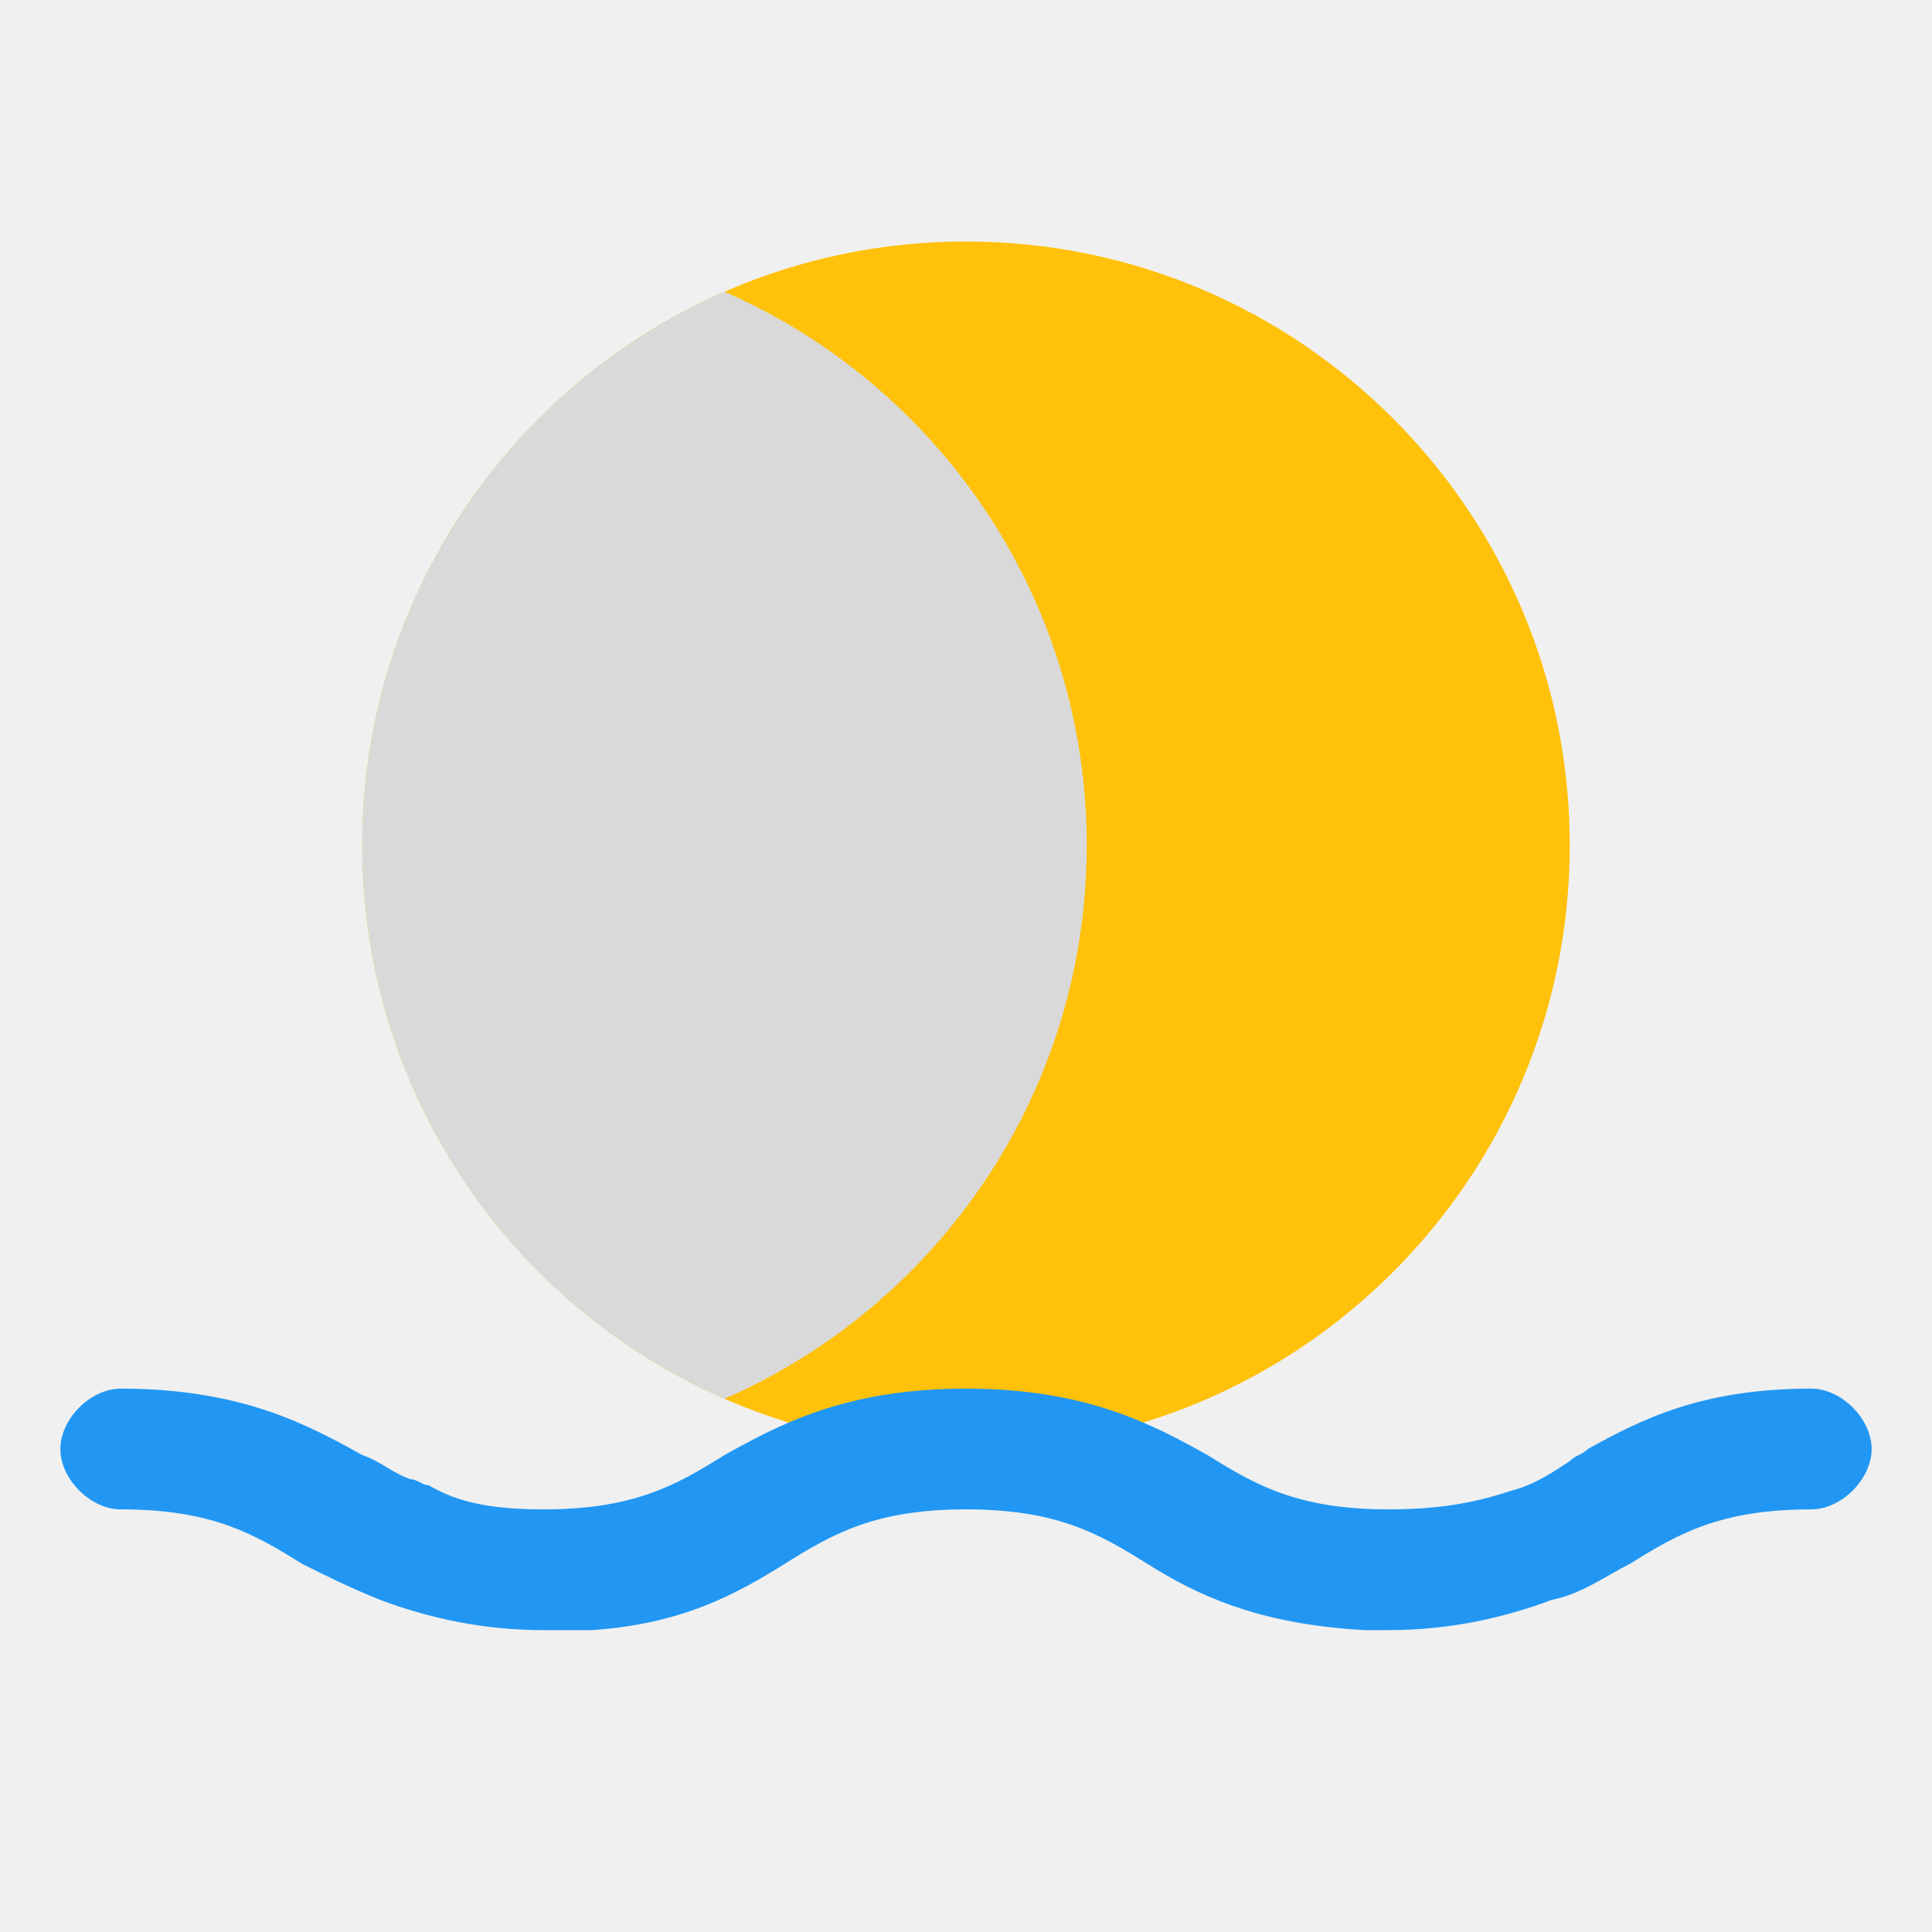
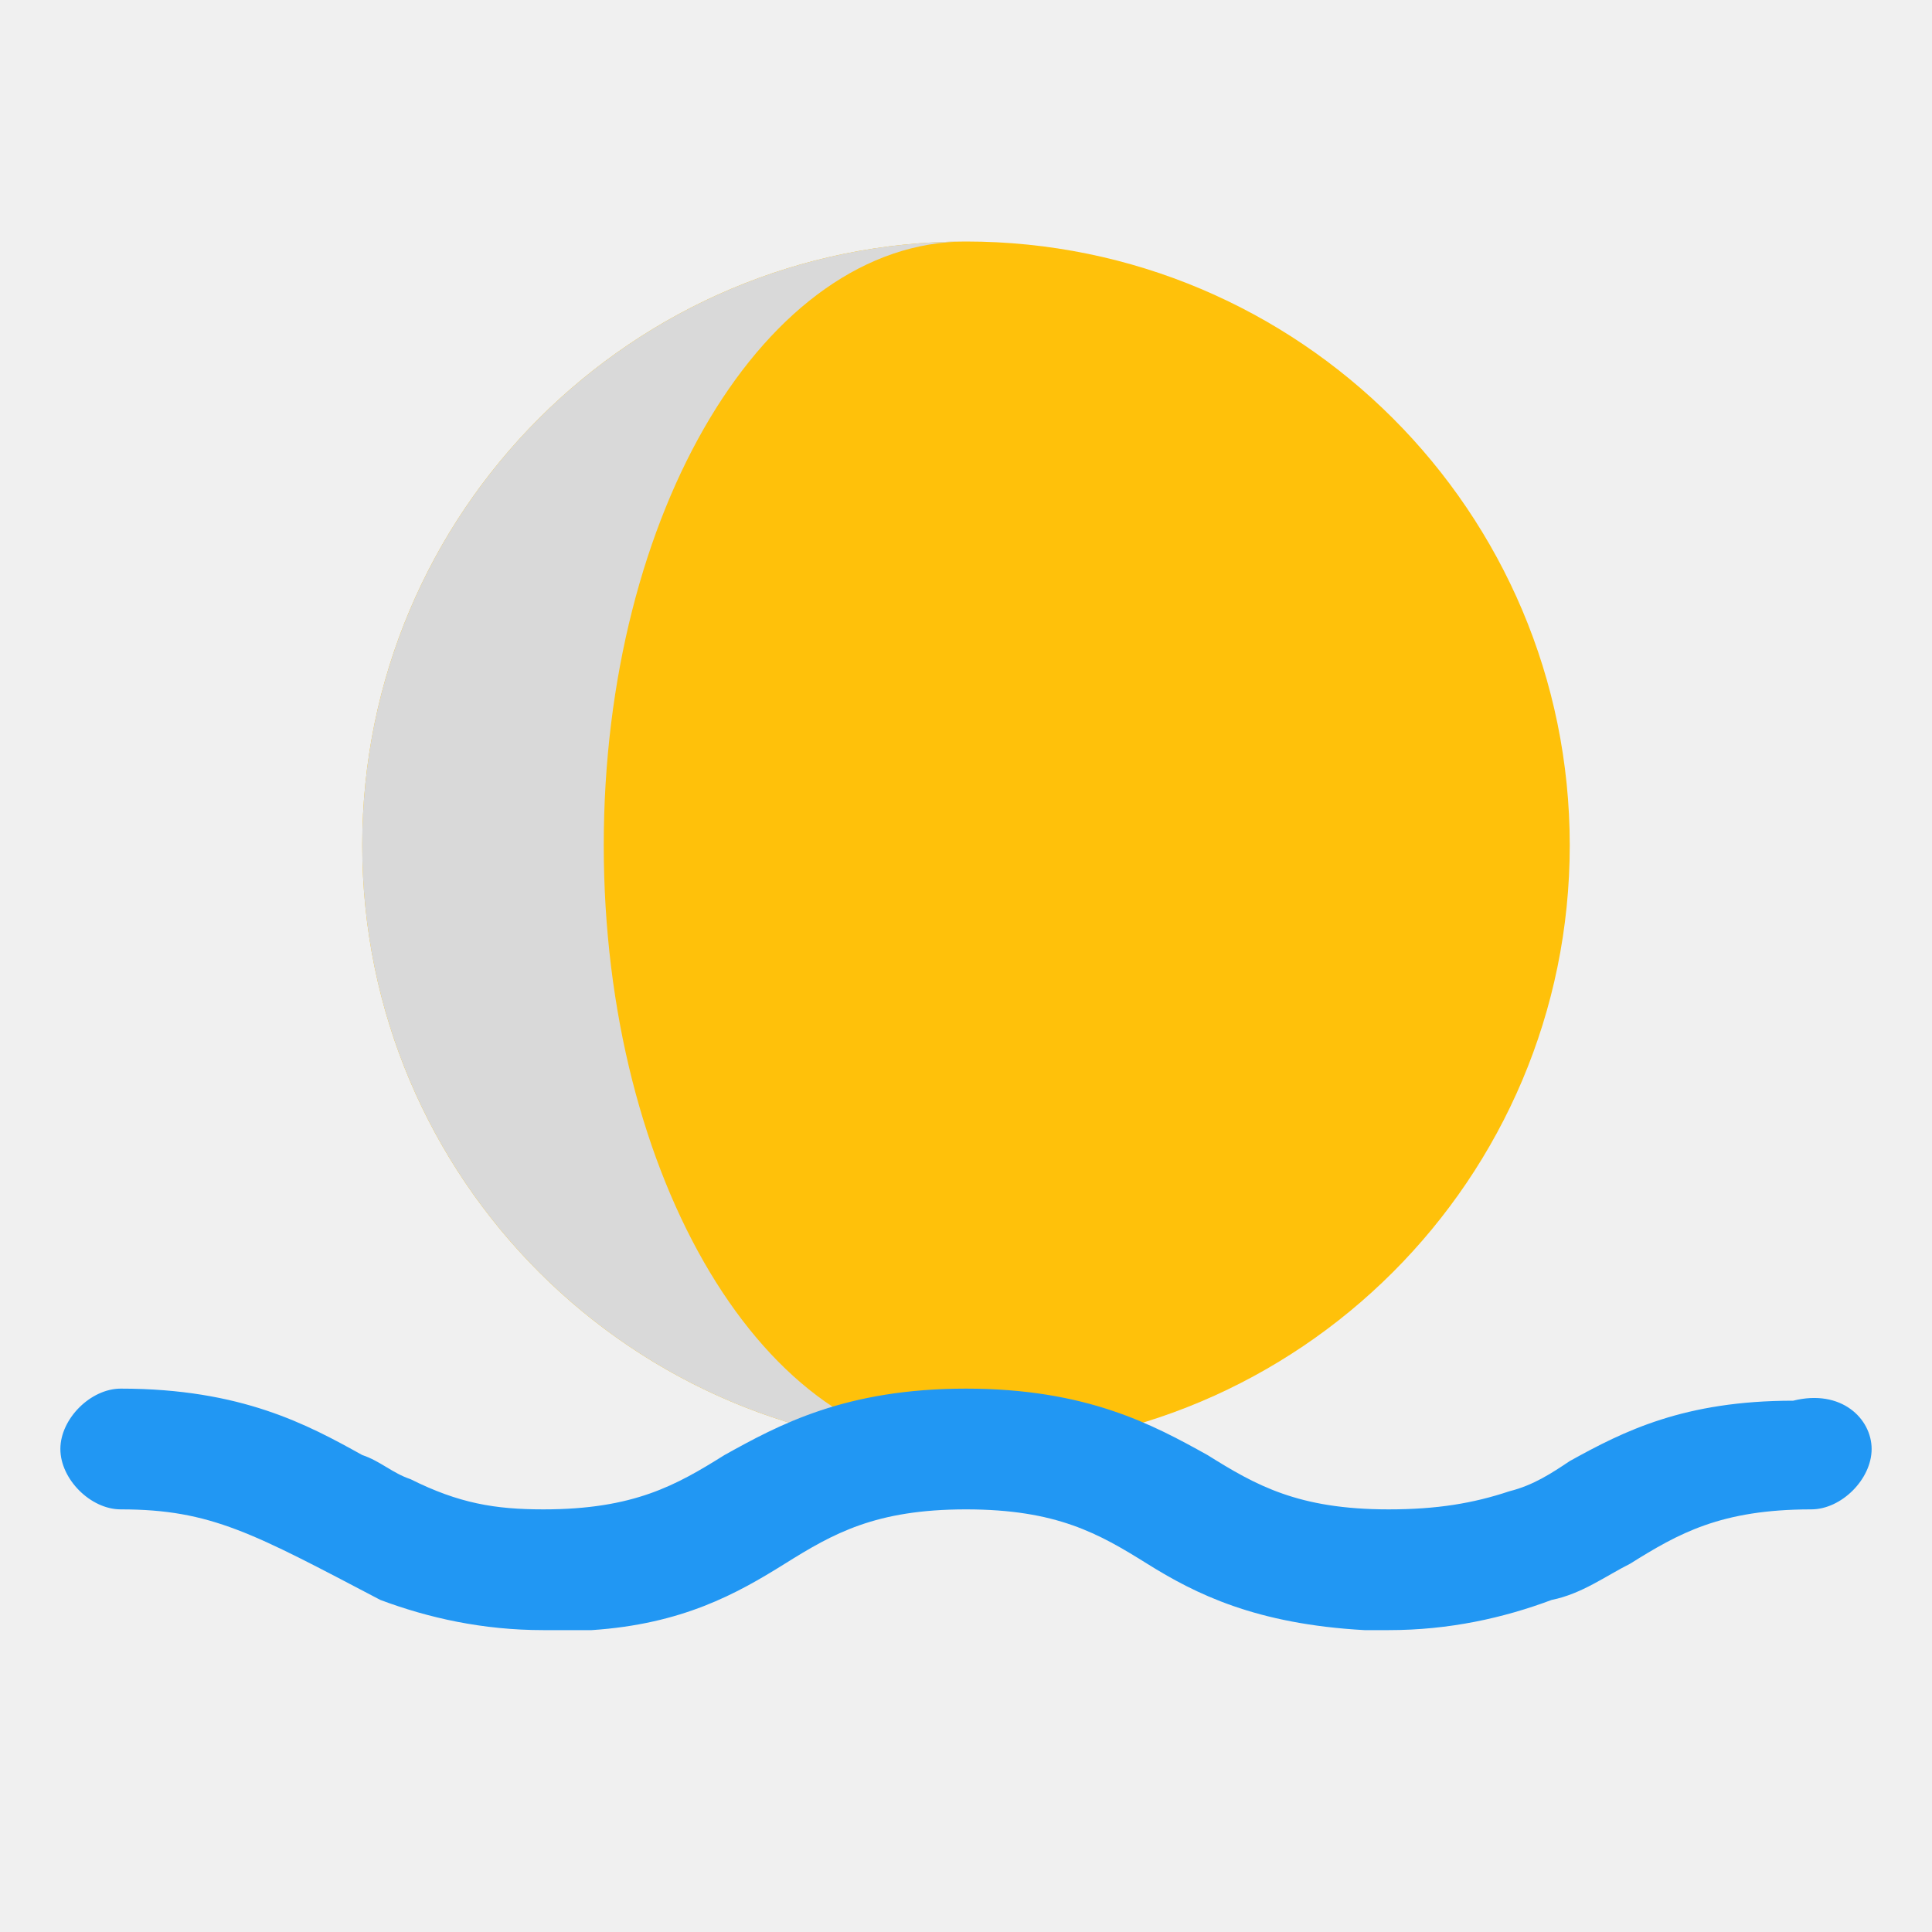
- <svg xmlns="http://www.w3.org/2000/svg" width="800px" height="800px" viewBox="0 0 32 32">
-   <defs>
-     <mask id="m4">
-       <rect width="32" height="32" fill="black" />
-       <circle cx="8" cy="14" r="10" fill="white" />
-     </mask>
-   </defs>
+ <svg xmlns="http://www.w3.org/2000/svg" viewBox="0 0 32 32">
  <circle cx="16" cy="14" r="10" fill="#FFC10A" />
-   <circle cx="16" cy="14" r="10" fill="#D9D9D9" mask="url(#m4)" />
-   <path d="M31,24c0,0.5-0.5,1-1,1c-1.5,0-2.2,0.4-3,0.9c-0.4,0.2-0.8,0.5-1.3,0.6C24.9,26.8,24,27,23,27      c-0.1,0-0.1,0-0.2,0c-0.1,0-0.1,0-0.2,0c-1.8-0.1-2.8-0.6-3.6-1.1c-0.8-0.5-1.5-0.9-3-0.9s-2.2,0.4-3,0.9      c-0.8,0.5-1.7,1-3.2,1.1c0,0,0,0,0,0c-0.3,0-0.5,0-0.8,0c-1,0-1.9-0.2-2.7-0.5c-0.5-0.2-0.9-0.4-1.3-0.6      C4.2,25.4,3.5,25,2,25c-0.5,0-1-0.5-1-1s0.5-1,1-1      c2,0,3.1,0.6,4,1.1c0.3,0.1,0.5,0.3,0.8,0.4c0.1,0,0.2,0.1,0.3,0.1      C7.6,24.9,8.2,25,9,25c1.5,0,2.2-0.4,3-0.9c0.9-0.5,2-1.1,4-1.1      c2,0,3.1,0.6,4,1.1c0.8,0.5,1.5,0.9,3,0.9c0.8,0,1.4-0.1,2-0.3      c0.4-0.1,0.7-0.3,1-0.5c0.1-0.1,0.2-0.1,0.3-0.2      c0.9-0.5,1.9-1,3.7-1C30.5,23,31,23.5,31,24z" fill="#2197F3" />
+   <path d="       M16 4       A10 10 0 1 0 16 24       A6 10 0 1 1 16 4       Z     " fill="#D9D9D9" />
+   <path d="M31,24c0,0.5-0.5,1-1,1c-1.5,0-2.2,0.4-3,0.9c-0.4,0.2-0.8,0.5-1.3,0.6C24.9,26.8,24,27,23,27        c-0.1,0-0.1,0-0.2,0c-0.1,0-0.1,0-0.2,0c-1.8-0.1-2.8-0.6-3.6-1.1c-0.8-0.5-1.5-0.9-3-0.9s-2.2,0.4-3,0.9        c-0.8,0.5-1.7,1-3.2,1.1c-0.3,0-0.5,0-0.8,0c-1,0-1.9-0.2-2.7-0.5        C4.2,25.4,3.5,25,2,25c-0.5,0-1-0.5-1-1s0.5-1,1-1        c2,0,3.1,0.6,4,1.1c0.3,0.1,0.5,0.3,0.8,0.4        C7.6,24.9,8.2,25,9,25c1.5,0,2.2-0.4,3-0.9        c0.9-0.5,2-1.1,4-1.1        c2,0,3.1,0.6,4,1.1        c0.8,0.5,1.5,0.9,3,0.9        c0.8,0,1.4-0.1,2-0.3        c0.4-0.1,0.7-0.3,1-0.5        c0.9-0.5,1.9-1,3.7-1        C30.5,23,31,23.5,31,24z" fill="#2197F3" />
</svg>
